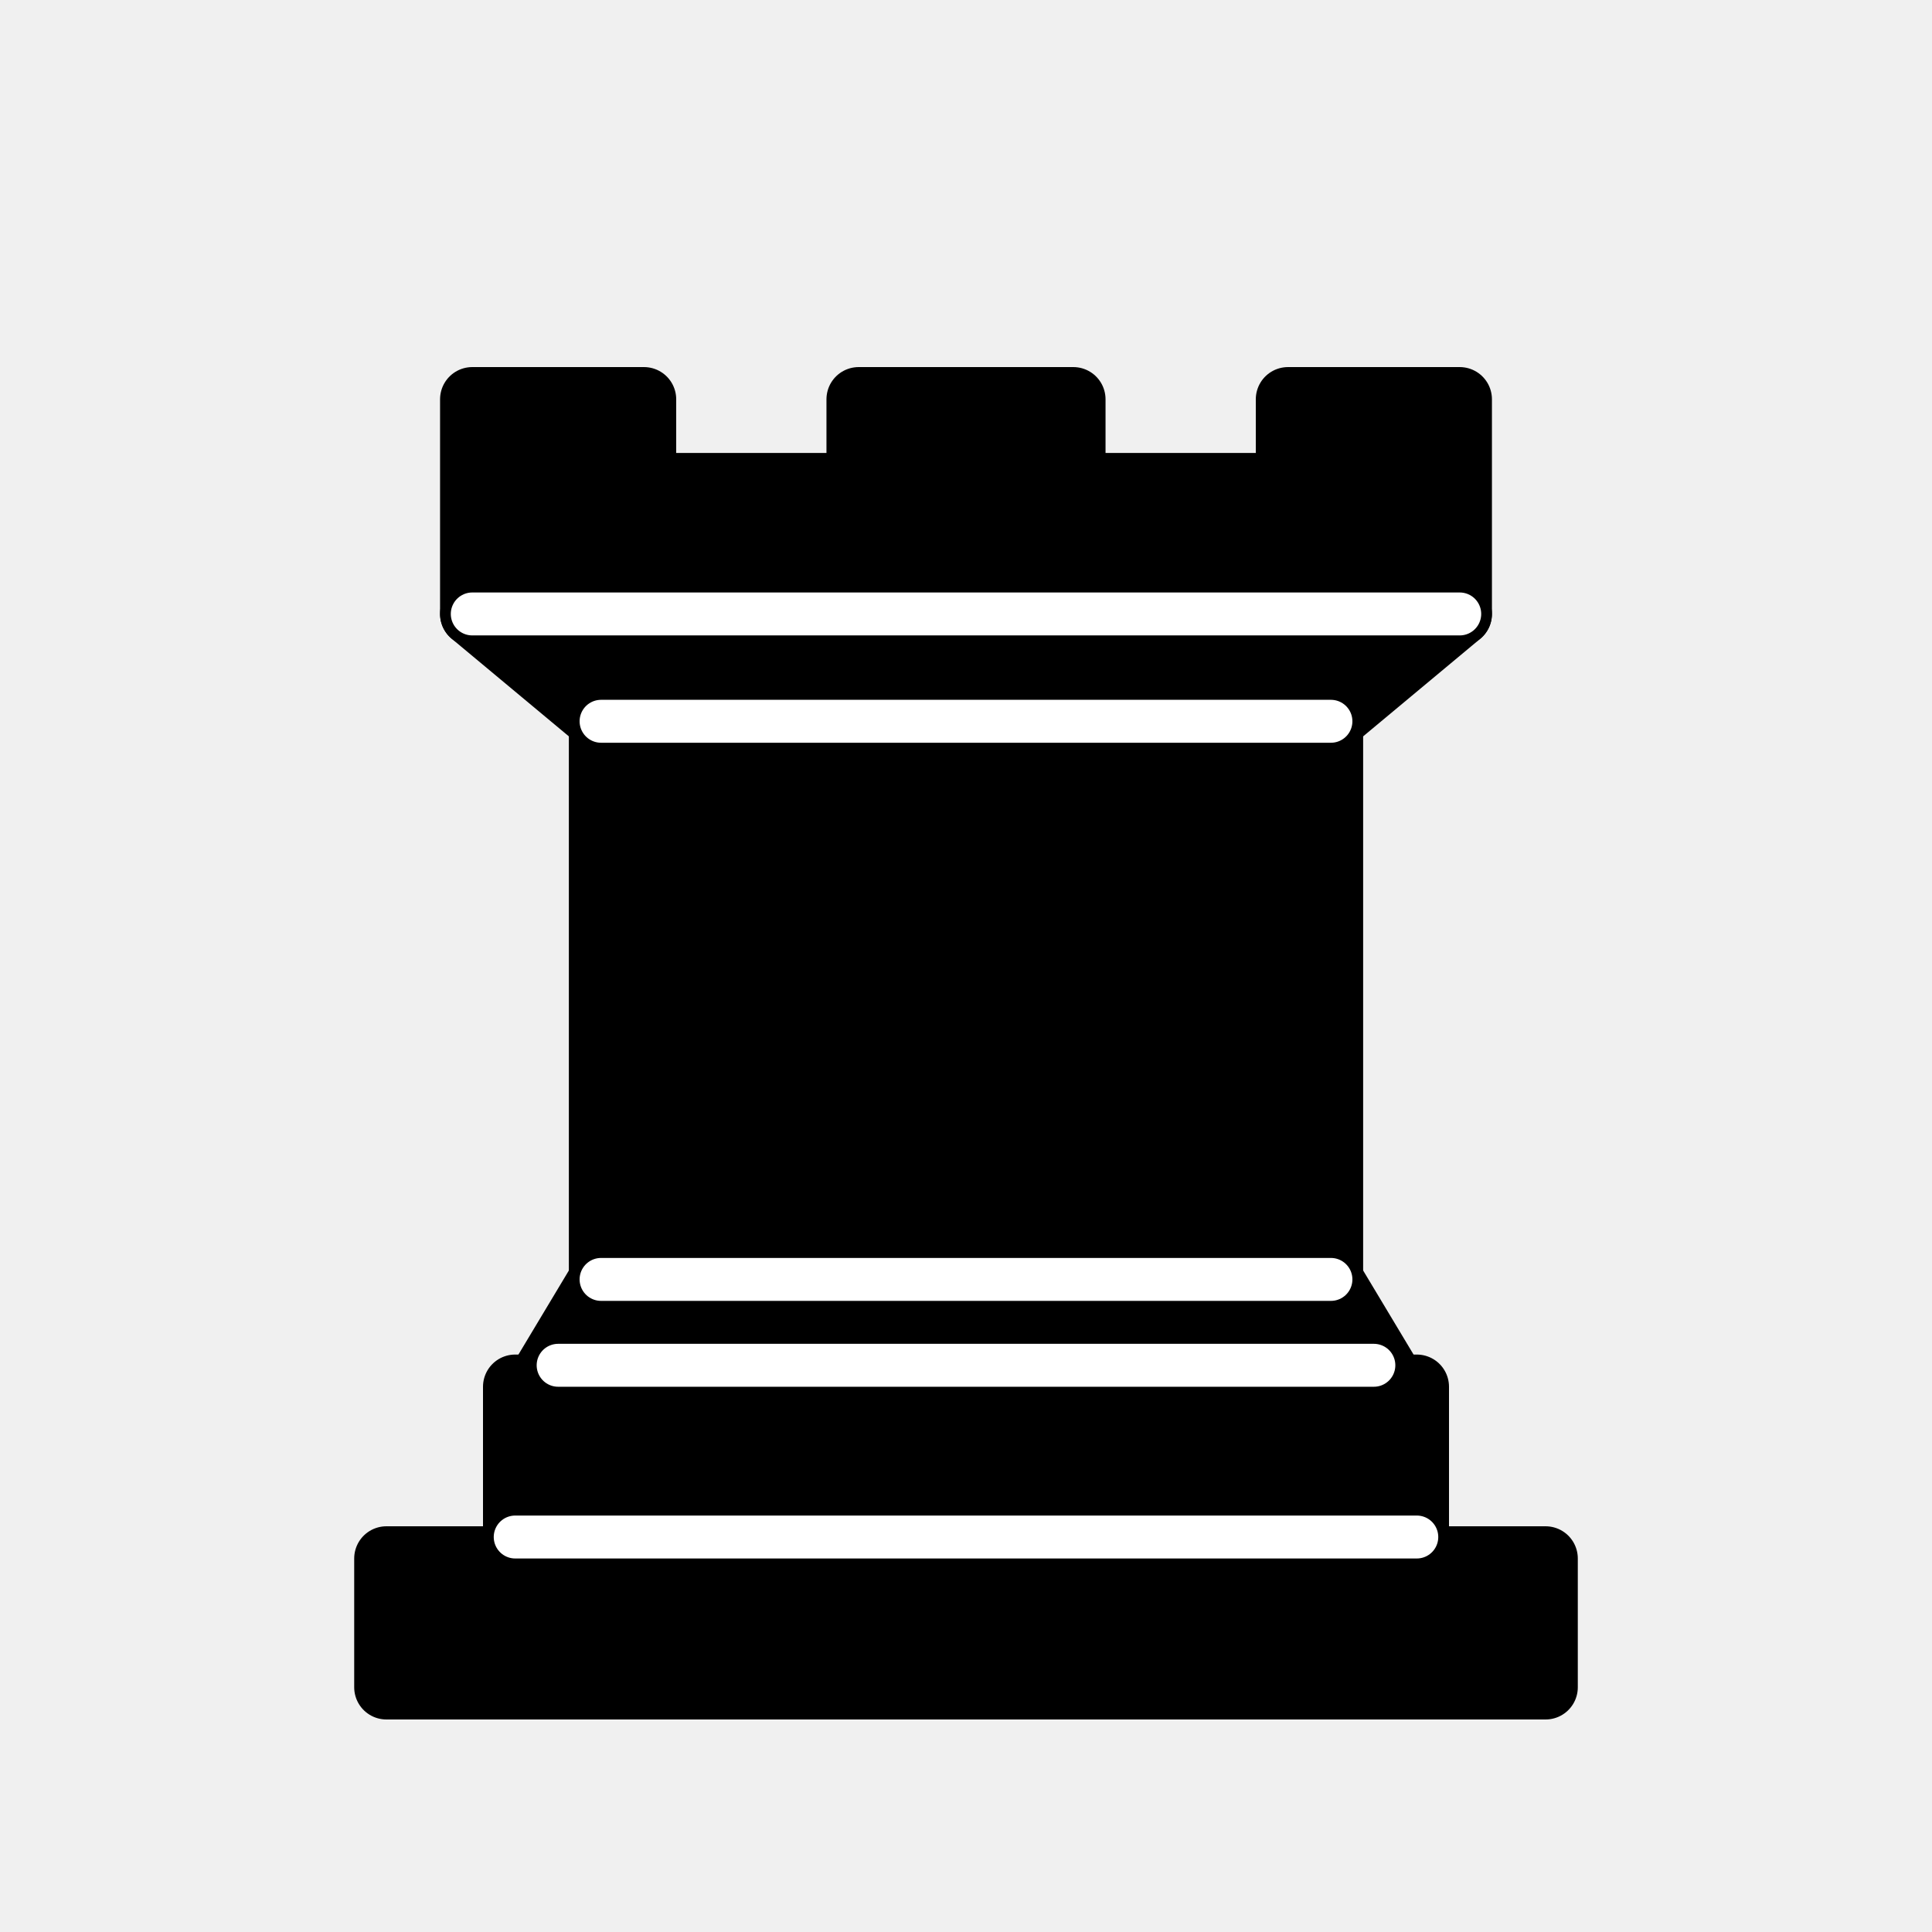
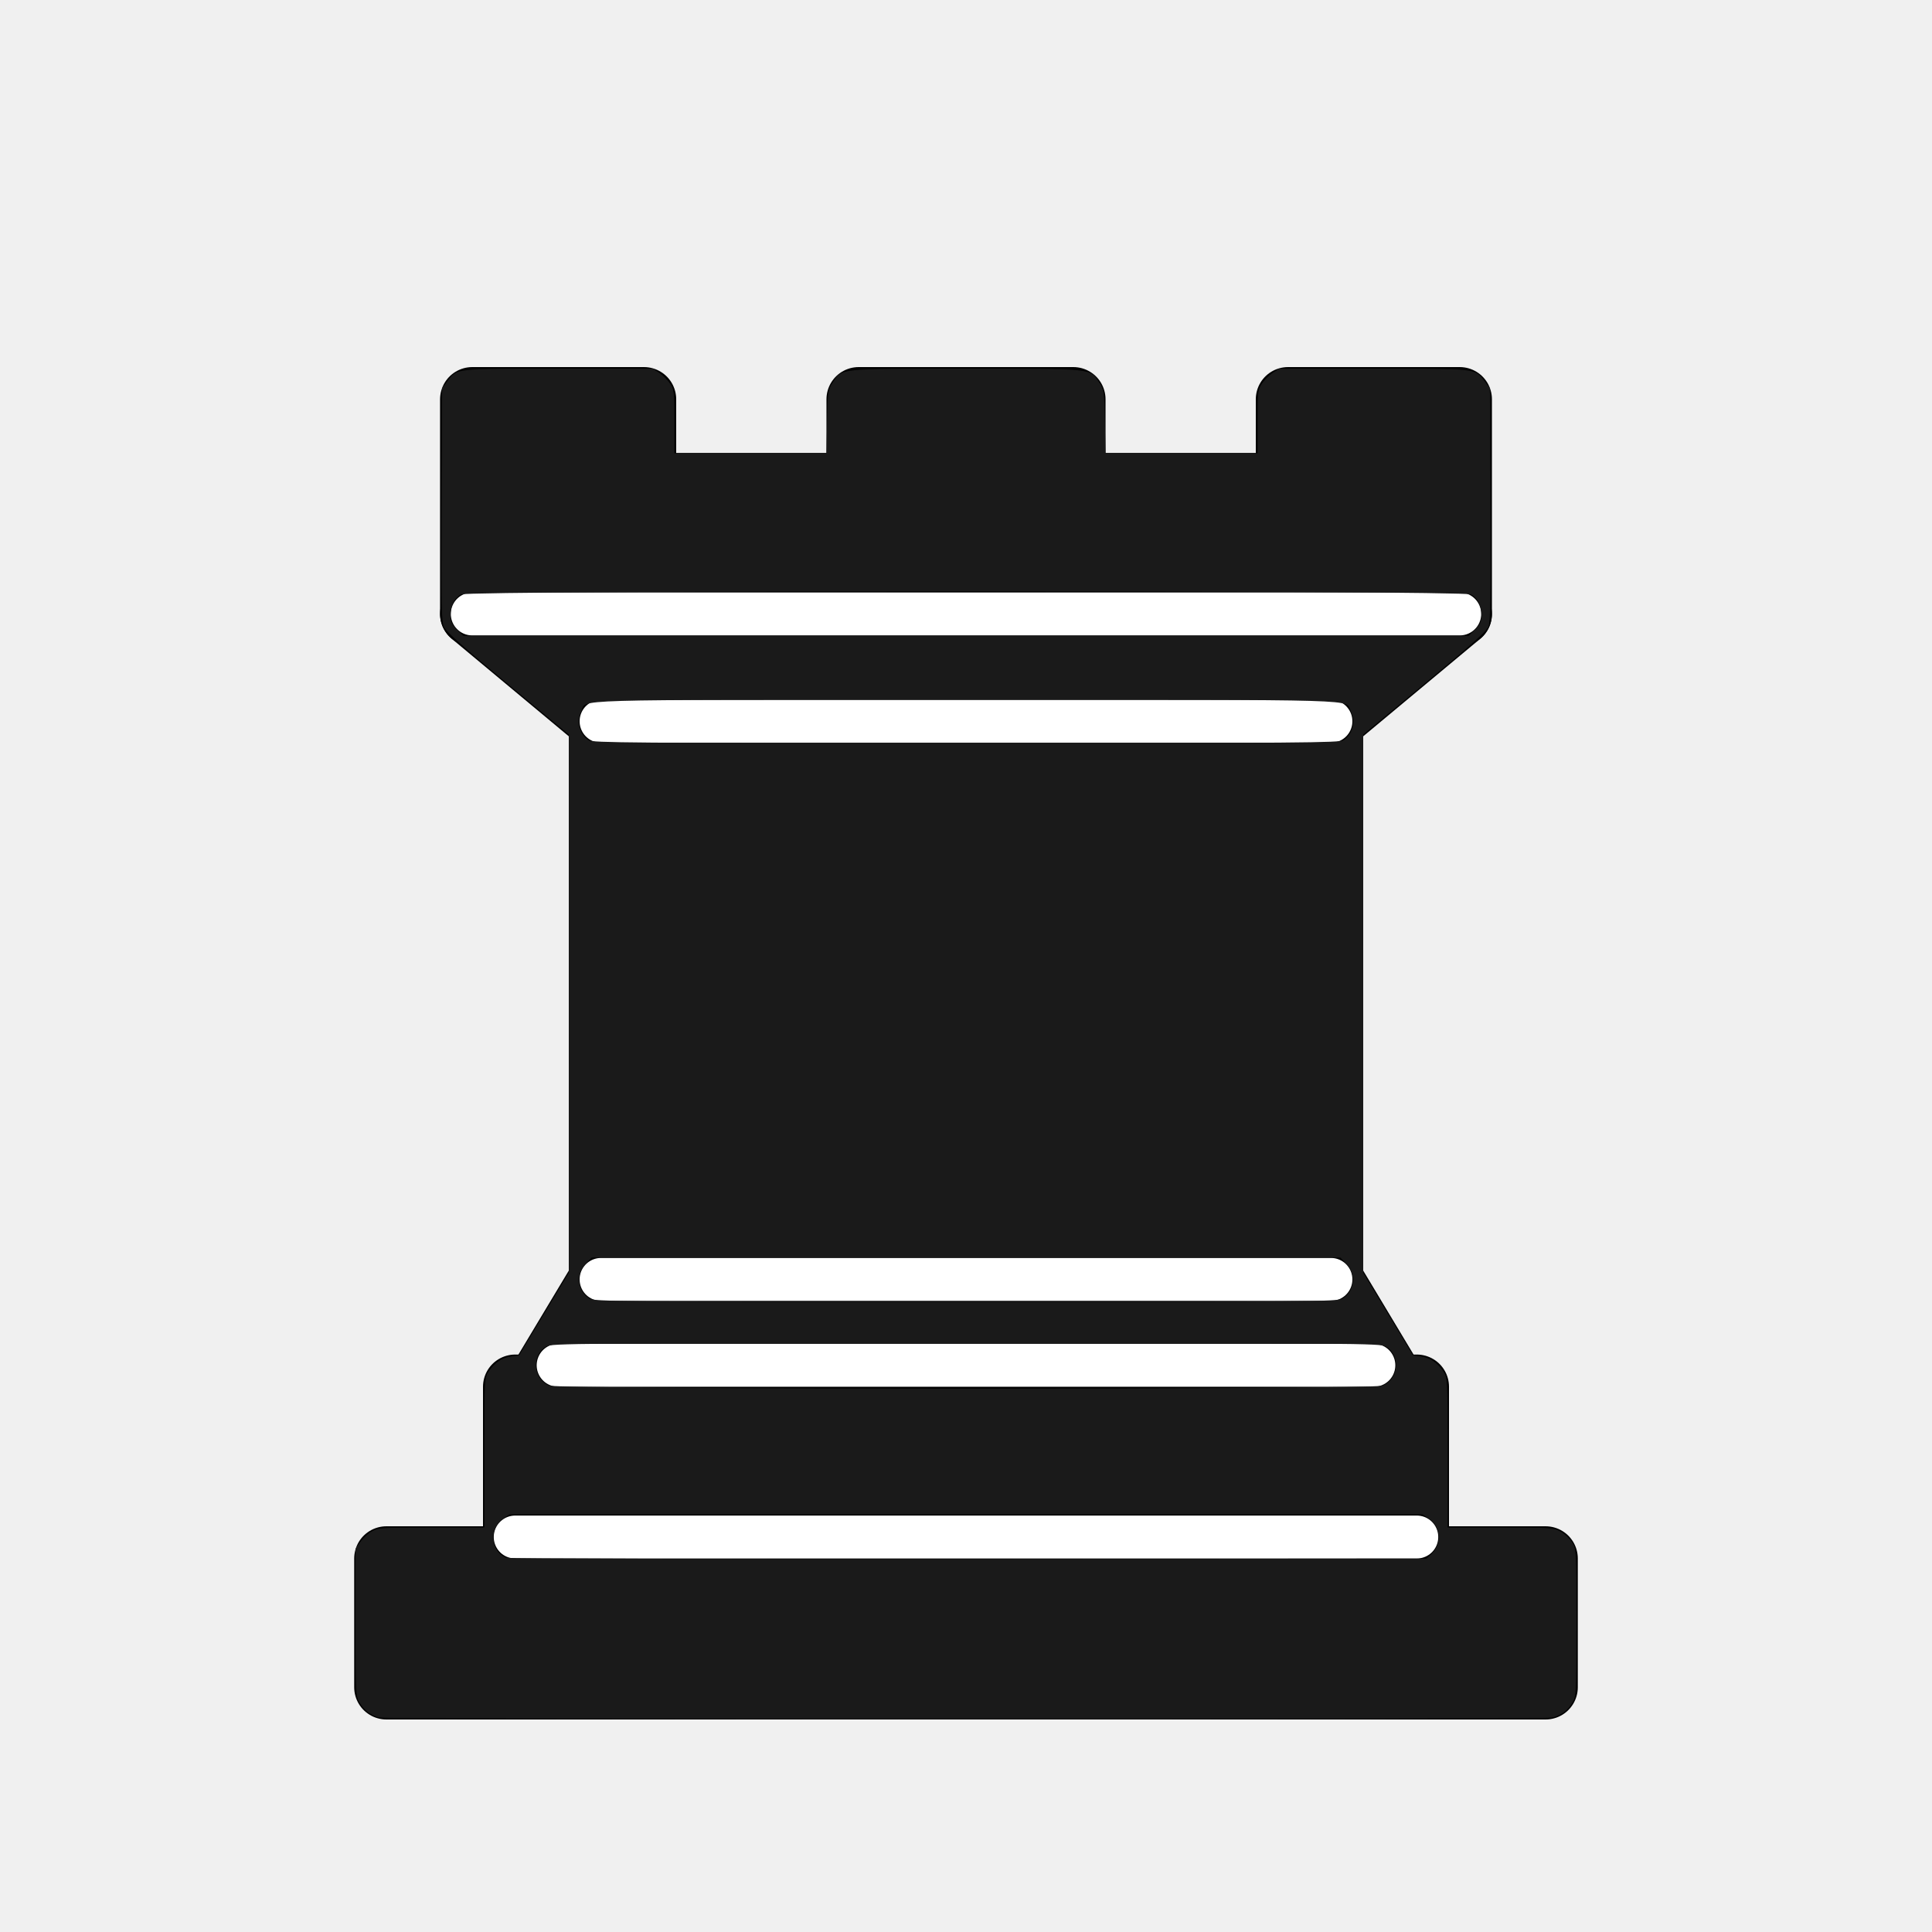
- <svg xmlns="http://www.w3.org/2000/svg" version="1.1" width="45" height="45">
-   <g style="opacity:1; fill:#000000; fill-opacity:1; fill-rule:evenodd; stroke:#000000; stroke-width:1.5; stroke-linecap:round;stroke-linejoin:round;stroke-miterlimit:4; stroke-dasharray:none; stroke-opacity:1;" transform="translate(0,0.3)">
-     <path d="M 9,39 L 36,39 L 36,36 L 9,36 L 9,39 z " style="stroke-linecap:butt;" />
-     <path d="M 12.5,32 L 14,29.5 L 31,29.5 L 32.5,32 L 12.5,32 z " style="stroke-linecap:butt;" />
-     <path d="M 12,36 L 12,32 L 33,32 L 33,36 L 12,36 z " style="stroke-linecap:butt;" />
-     <path d="M 14,29.5 L 14,16.5 L 31,16.5 L 31,29.5 L 14,29.5 z " style="stroke-linecap:butt;stroke-linejoin:miter;" />
-     <path d="M 14,16.5 L 11,14 L 34,14 L 31,16.5 L 14,16.5 z " style="stroke-linecap:butt;" />
-     <path d="M 11,14 L 11,9 L 15,9 L 15,11 L 20,11 L 20,9 L 25,9 L 25,11 L 30,11 L 30,9 L 34,9 L 34,14 L 11,14 z " style="stroke-linecap:butt;" />
-     <path d="M 12,35.5 L 33,35.5 L 33,35.5" style="fill:none; stroke:#ffffff; stroke-width:1; stroke-linejoin:miter;" />
-     <path d="M 13,31.5 L 32,31.5" style="fill:none; stroke:#ffffff; stroke-width:1; stroke-linejoin:miter;" />
-     <path d="M 14,29.5 L 31,29.5" style="fill:none; stroke:#ffffff; stroke-width:1; stroke-linejoin:miter;" />
-     <path d="M 14,16.5 L 31,16.5" style="fill:none; stroke:#ffffff; stroke-width:1; stroke-linejoin:miter;" />
-     <path d="M 11,14 L 34,14" style="fill:none; stroke:#ffffff; stroke-width:1; stroke-linejoin:miter;" />
+ <svg xmlns="http://www.w3.org/2000/svg" version="1.1" width="45" height="45" id="svg26">
+   <defs id="defs30" />
+   <g style="opacity:1;fill:#000000;fill-opacity:1;fill-rule:evenodd;stroke:#000000;stroke-width:1.5;stroke-linecap:round;stroke-linejoin:round;stroke-miterlimit:4;stroke-dasharray:none;stroke-opacity:1" transform="translate(0,0.3)" id="g24">
+     <path d="M 9,39 H 36 V 36 H 9 Z" style="stroke-linecap:butt" id="path2" />
+     <path d="M 12.5,32 14,29.5 h 17 l 1.5,2.5 z" style="stroke-linecap:butt" id="path4" />
+     <path d="m 12,36 v -4 h 21 v 4 z" style="stroke-linecap:butt" id="path6" />
+     <path d="m 14,29.5 v -13 h 17 v 13 z" style="stroke-linecap:butt;stroke-linejoin:miter" id="path8" />
+     <path d="M 14,16.5 11,14 h 23 l -3,2.5 z" style="stroke-linecap:butt" id="path10" />
+     <path d="M 11,14 V 9 h 4 v 2 h 5 V 9 h 5 v 2 h 5 V 9 h 4 v 5 z" style="stroke-linecap:butt" id="path12" />
+     <path d="m 12,35.5 h 21 v 0" style="fill:none;stroke:#ffffff;stroke-width:1;stroke-linejoin:miter" id="path14" />
+     <path d="M 13,31.5 H 32" style="fill:none;stroke:#ffffff;stroke-width:1;stroke-linejoin:miter" id="path16" />
+     <path d="M 14,29.5 H 31" style="fill:none;stroke:#ffffff;stroke-width:1;stroke-linejoin:miter" id="path18" />
+     <path d="M 14,16.5 H 31" style="fill:none;stroke:#ffffff;stroke-width:1;stroke-linejoin:miter" id="path20" />
+     <path d="M 11,14 H 34" style="fill:none;stroke:#ffffff;stroke-width:1;stroke-linejoin:miter" id="path22" />
  </g>
+   <path style="fill:#1a1a1a;stroke-width:0.044" d="M 8.834,40.005 C 8.641,39.959 8.478,39.834 8.369,39.65 8.285,39.508 8.281,39.422 8.281,37.789 v -1.712 l 0.109,-0.159 c 0.06,-0.087 0.181,-0.199 0.269,-0.249 0.151,-0.085 0.231,-0.09 1.392,-0.09 h 1.232 v -1.746 c 0,-1.739 4.2e-4,-1.747 0.099,-1.891 0.14,-0.206 0.309,-0.318 0.522,-0.347 l 0.185,-0.025 0.581,-0.964 0.581,-0.964 -6.31e-4,-6.266 -6.31e-4,-6.266 -1.418,-1.175 c -0.979,-0.811 -1.44,-1.221 -1.488,-1.323 -0.063,-0.132 -0.069,-0.443 -0.059,-2.86 l 0.012,-2.711 0.123,-0.161 c 0.231,-0.303 0.136,-0.292 2.585,-0.292 h 2.208 l 0.148,0.1 c 0.081,0.055 0.193,0.166 0.247,0.247 0.094,0.139 0.1,0.191 0.1,0.886 v 0.738 h 1.771 1.771 l 0.015,-0.737 c 0.014,-0.713 0.018,-0.743 0.131,-0.913 0.221,-0.334 0.094,-0.321 3.104,-0.321 3.01,0 2.883,-0.013 3.104,0.321 0.113,0.17 0.117,0.2 0.131,0.913 l 0.015,0.737 h 1.771 1.771 V 9.821 c 0,-0.695 0.006,-0.747 0.1,-0.886 0.055,-0.081 0.166,-0.193 0.247,-0.247 l 0.148,-0.1 h 2.208 c 2.449,0 2.354,-0.011 2.585,0.292 l 0.123,0.161 0.012,2.708 c 0.01,2.215 9.9e-4,2.734 -0.048,2.852 -0.043,0.103 -0.462,0.477 -1.488,1.326 l -1.428,1.183 -6.31e-4,6.266 -6.31e-4,6.266 0.581,0.964 0.581,0.964 0.185,0.025 c 0.213,0.029 0.382,0.141 0.522,0.347 0.098,0.144 0.099,0.152 0.099,1.891 l -2e-6,1.746 H 34.949 c 1.19,0 1.238,0.003 1.404,0.097 0.095,0.053 0.216,0.167 0.269,0.252 0.095,0.153 0.096,0.179 0.096,1.864 0,1.63 -0.004,1.716 -0.088,1.858 -0.113,0.191 -0.27,0.307 -0.485,0.357 -0.213,0.049 -27.102,0.048 -27.311,-0.002 z M 33.341,36.196 c 0.25,-0.235 0.222,-0.635 -0.058,-0.823 l -0.149,-0.1 H 22.5 11.865 l -0.149,0.1 c -0.331,0.223 -0.29,0.762 0.07,0.91 0.048,0.02 4.892,0.032 10.764,0.028 l 10.677,-0.008 z m -1.138,-3.921 c 0.383,-0.16 0.426,-0.705 0.071,-0.915 -0.118,-0.07 -0.759,-0.075 -9.775,-0.075 -9.015,0 -9.656,0.005 -9.775,0.075 -0.349,0.206 -0.313,0.75 0.062,0.913 0.211,0.092 19.197,0.094 19.417,0.002 z M 31.267,30.247 c 0.289,-0.171 0.33,-0.575 0.085,-0.821 L 31.218,29.292 H 22.5 13.782 l -0.134,0.134 c -0.243,0.243 -0.205,0.644 0.077,0.819 0.112,0.07 0.703,0.075 8.767,0.076 8.073,0.001 8.655,-0.004 8.774,-0.074 z m 0.031,-13.007 c 0.212,-0.149 0.283,-0.443 0.163,-0.676 -0.148,-0.286 0.619,-0.263 -8.961,-0.263 -9.58,0 -8.813,-0.023 -8.961,0.263 -0.12,0.233 -0.049,0.527 0.163,0.676 0.088,0.061 0.985,0.068 8.798,0.068 7.813,0 8.71,-0.007 8.798,-0.068 z m 3.059,-2.578 c 0.122,-0.122 0.149,-0.182 0.149,-0.331 0,-0.227 -0.088,-0.402 -0.244,-0.486 -0.181,-0.097 -23.342,-0.097 -23.524,0 -0.156,0.083 -0.244,0.259 -0.244,0.486 0,0.148 0.027,0.209 0.149,0.331 l 0.149,0.149 H 22.5 34.208 Z" id="path205" />
</svg>
